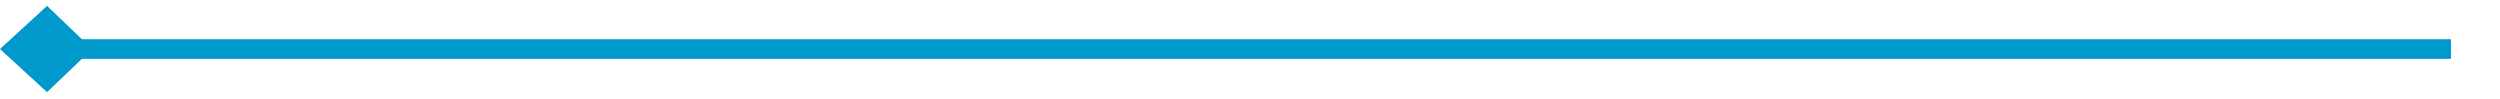
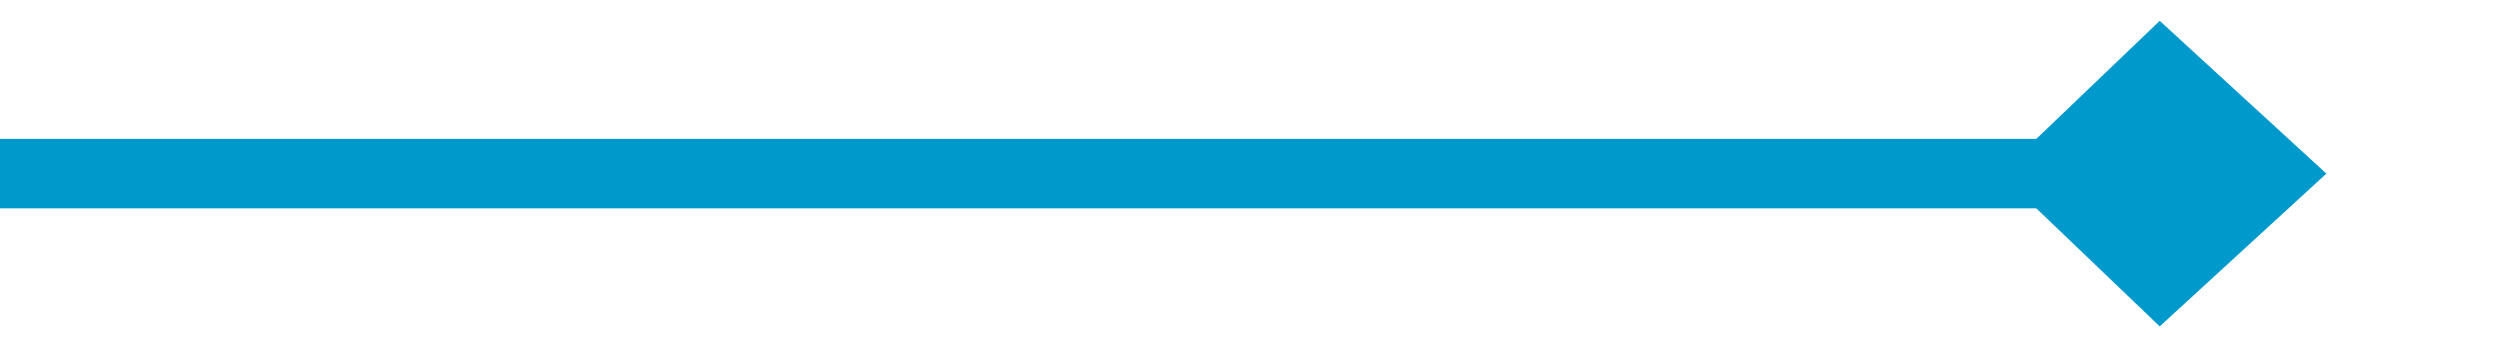
- <svg xmlns="http://www.w3.org/2000/svg" version="1.1" width="255px" height="10px" preserveAspectRatio="xMinYMid meet" viewBox="1624 489  255 8">
-   <path d="M 1874 493  L 1626 493  " stroke-width="2" stroke="#0099cc" fill="none" />
-   <path d="M 1628.8 488.6  L 1624 493  L 1628.8 497.4  L 1633.4 493  L 1628.8 488.6  Z " fill-rule="nonzero" fill="#0099cc" stroke="none" />
+ <svg xmlns="http://www.w3.org/2000/svg" version="1.1" width="72px" height="10px" preserveAspectRatio="xMinYMid meet" viewBox="1395 591  72 8">
+   <path d="M 1395 595  L 1460 595  " stroke-width="2" stroke="#0099cc" fill="none" />
+   <path d="M 1457.2 599.4  L 1462 595  L 1457.2 590.6  L 1452.6 595  L 1457.2 599.4  Z " fill-rule="nonzero" fill="#0099cc" stroke="none" />
</svg>
